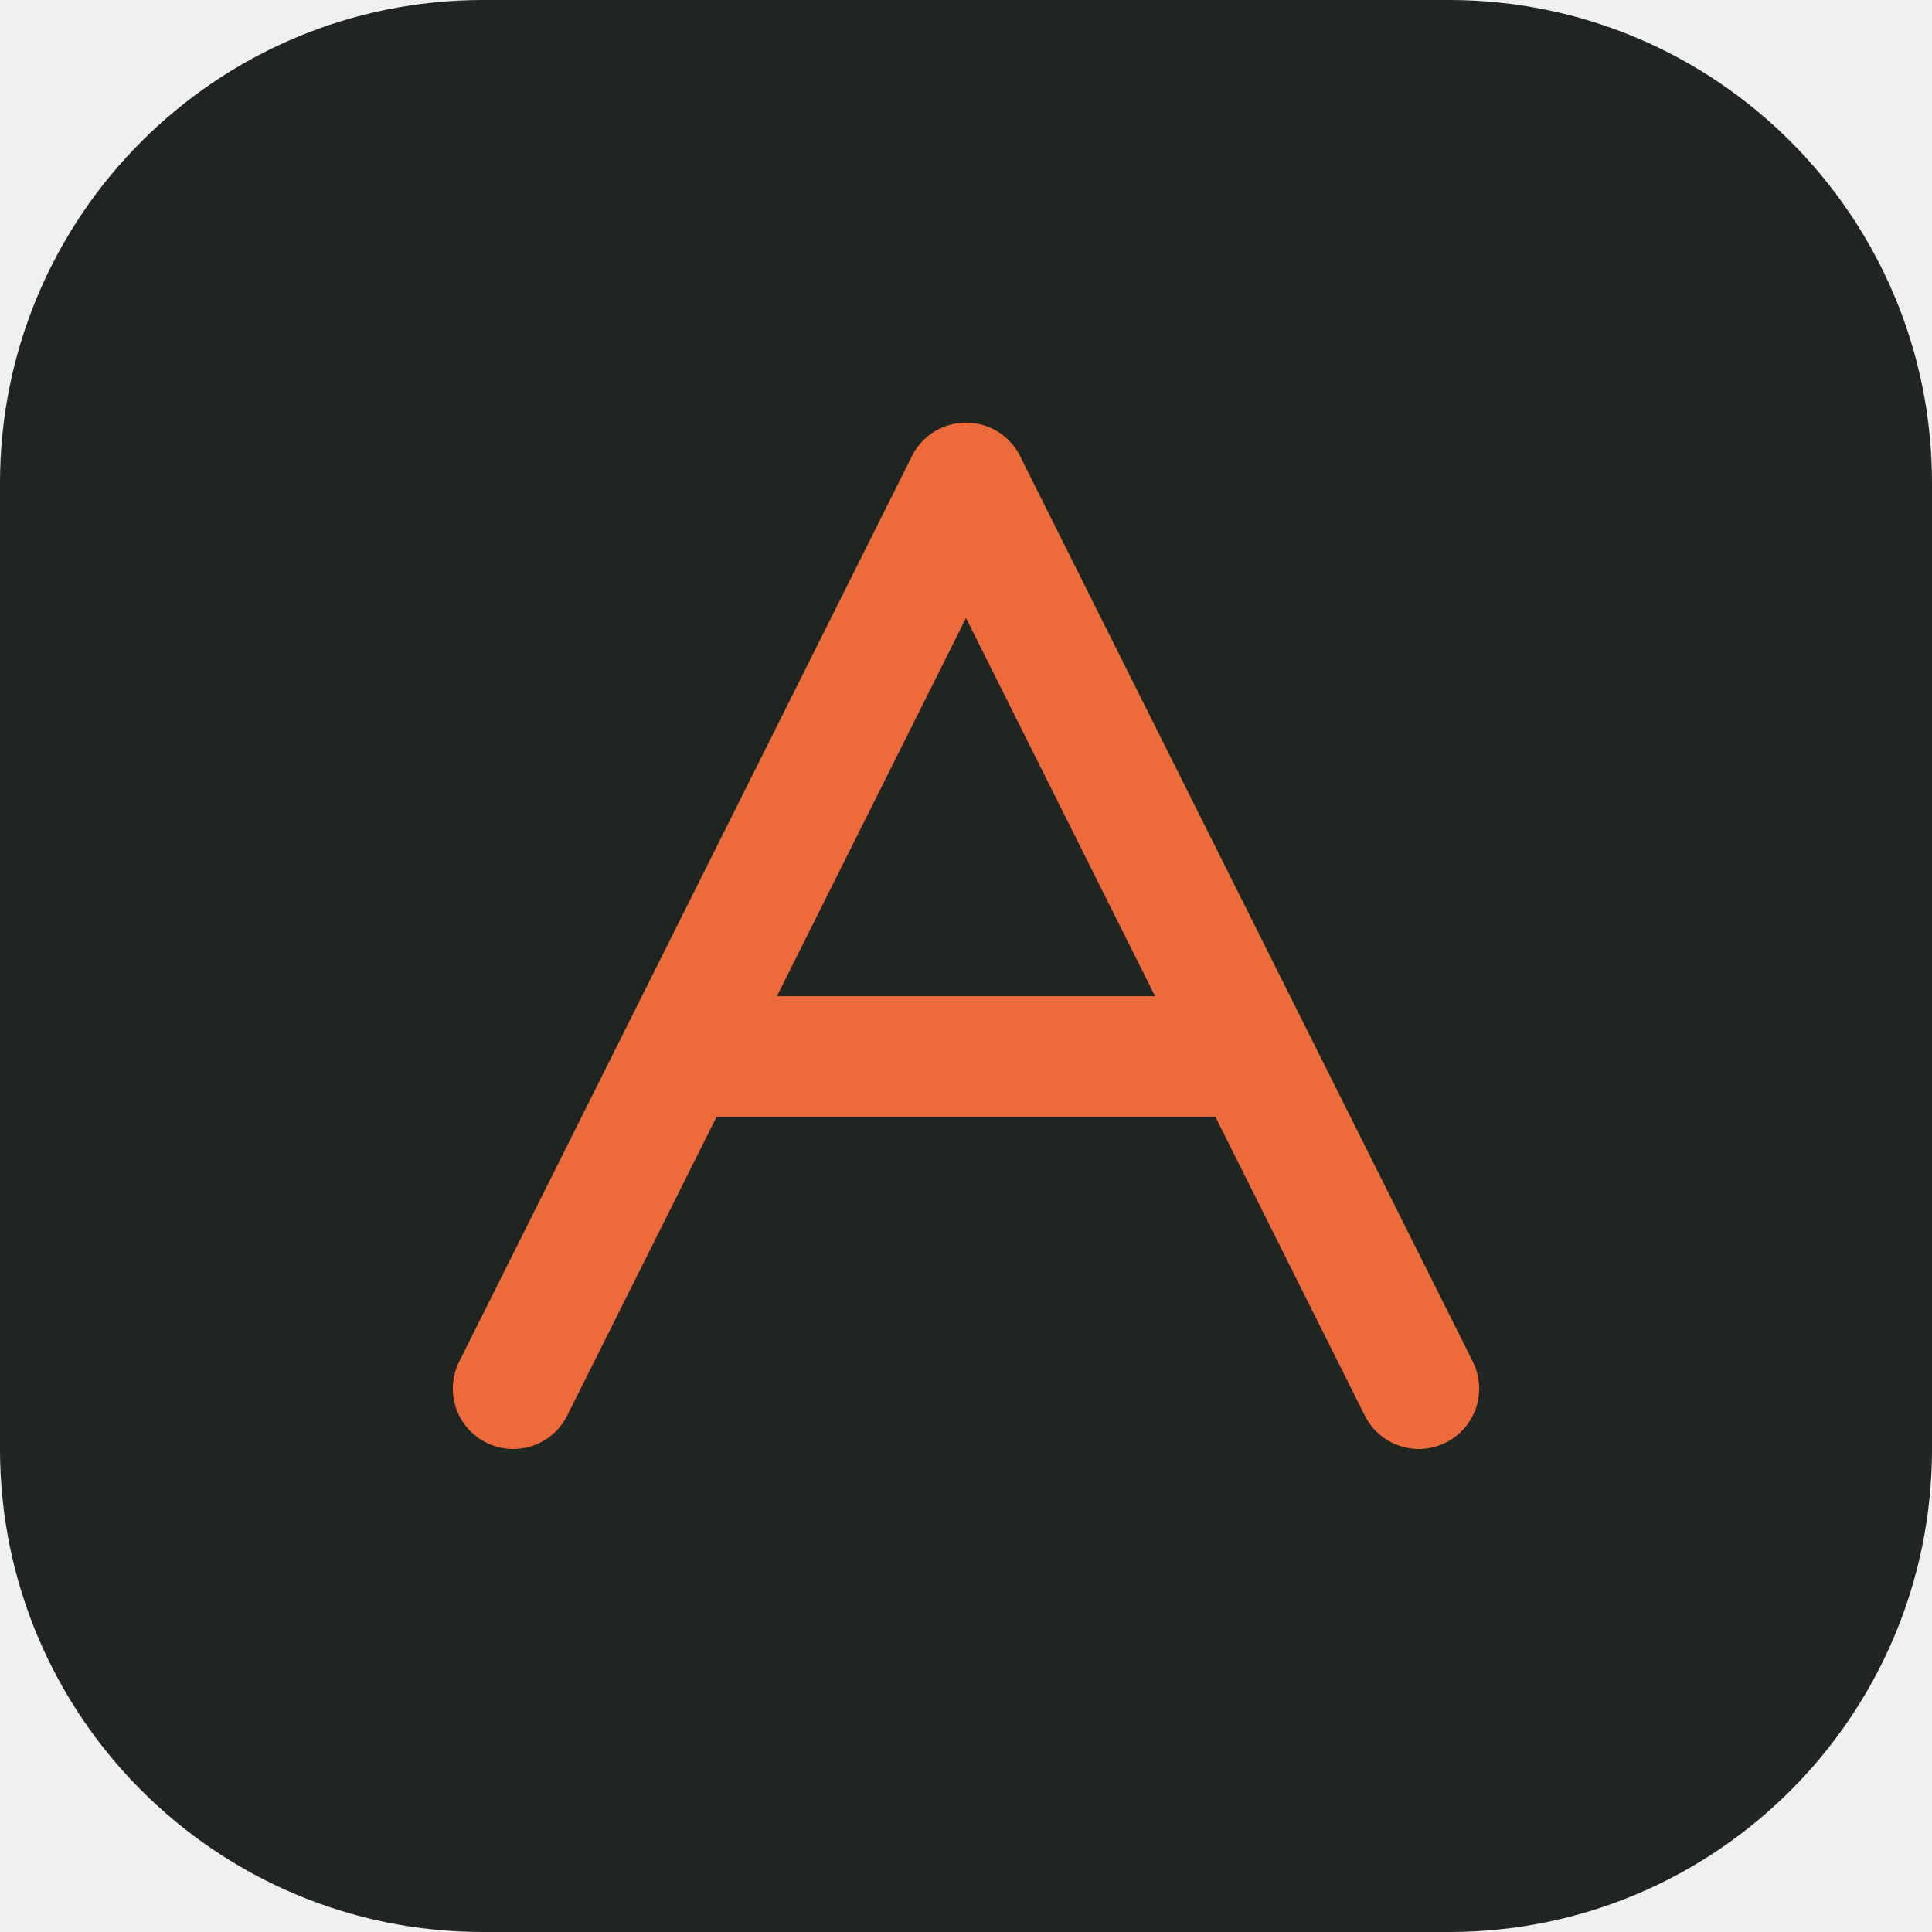
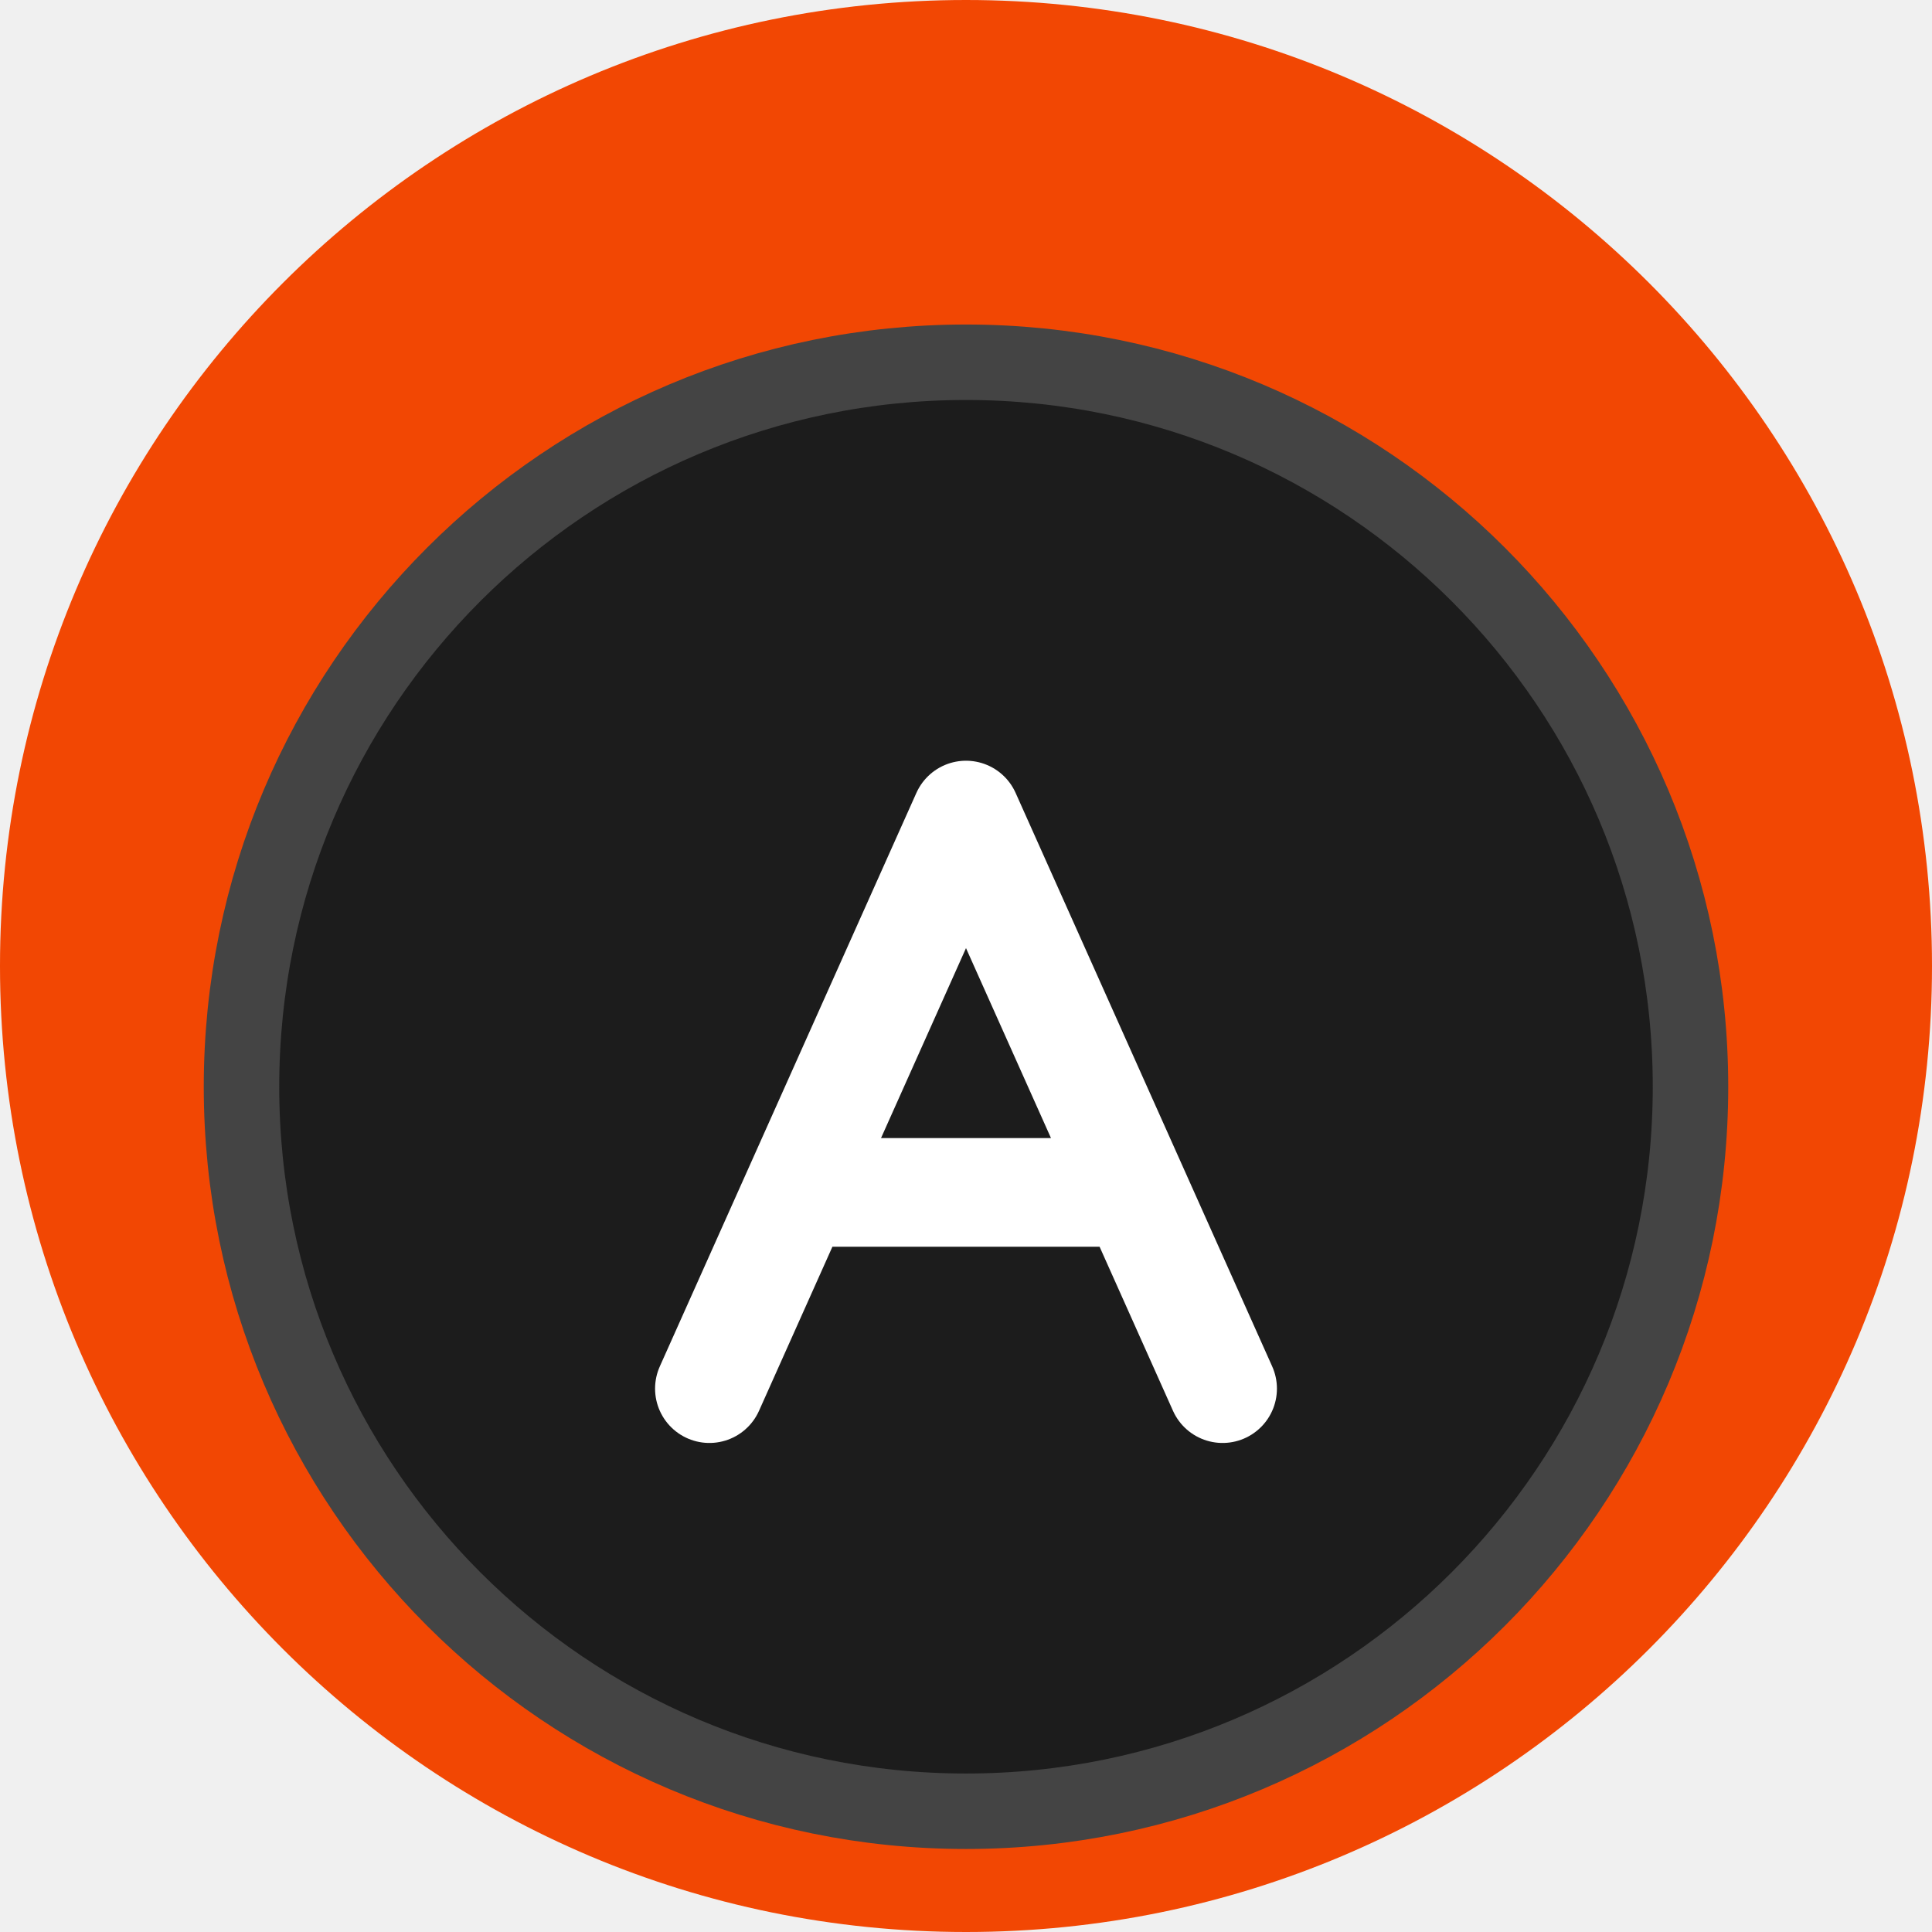
<svg xmlns="http://www.w3.org/2000/svg" viewBox="0 0 64 64">
-   <rect width="64" height="64" rx="16" fill="#202522" />
-   <path d="m17 46 15-30 15 30M23 35h18" fill="none" stroke="#ed6a3b" stroke-width="4" stroke-linecap="round" stroke-linejoin="round" />
+   <circle cx="32" cy="32" r="32" fill="#f24703" />
+   <circle cx="32" cy="36" r="24" fill="#1c1c1c" stroke="#444" stroke-width="2.5" />
+   <path d="M23.5 46 32 27l8.5 19M26.6 39.5h10.8" fill="none" stroke="#fff" stroke-width="3.6" stroke-linecap="round" stroke-linejoin="round" />
</svg>
